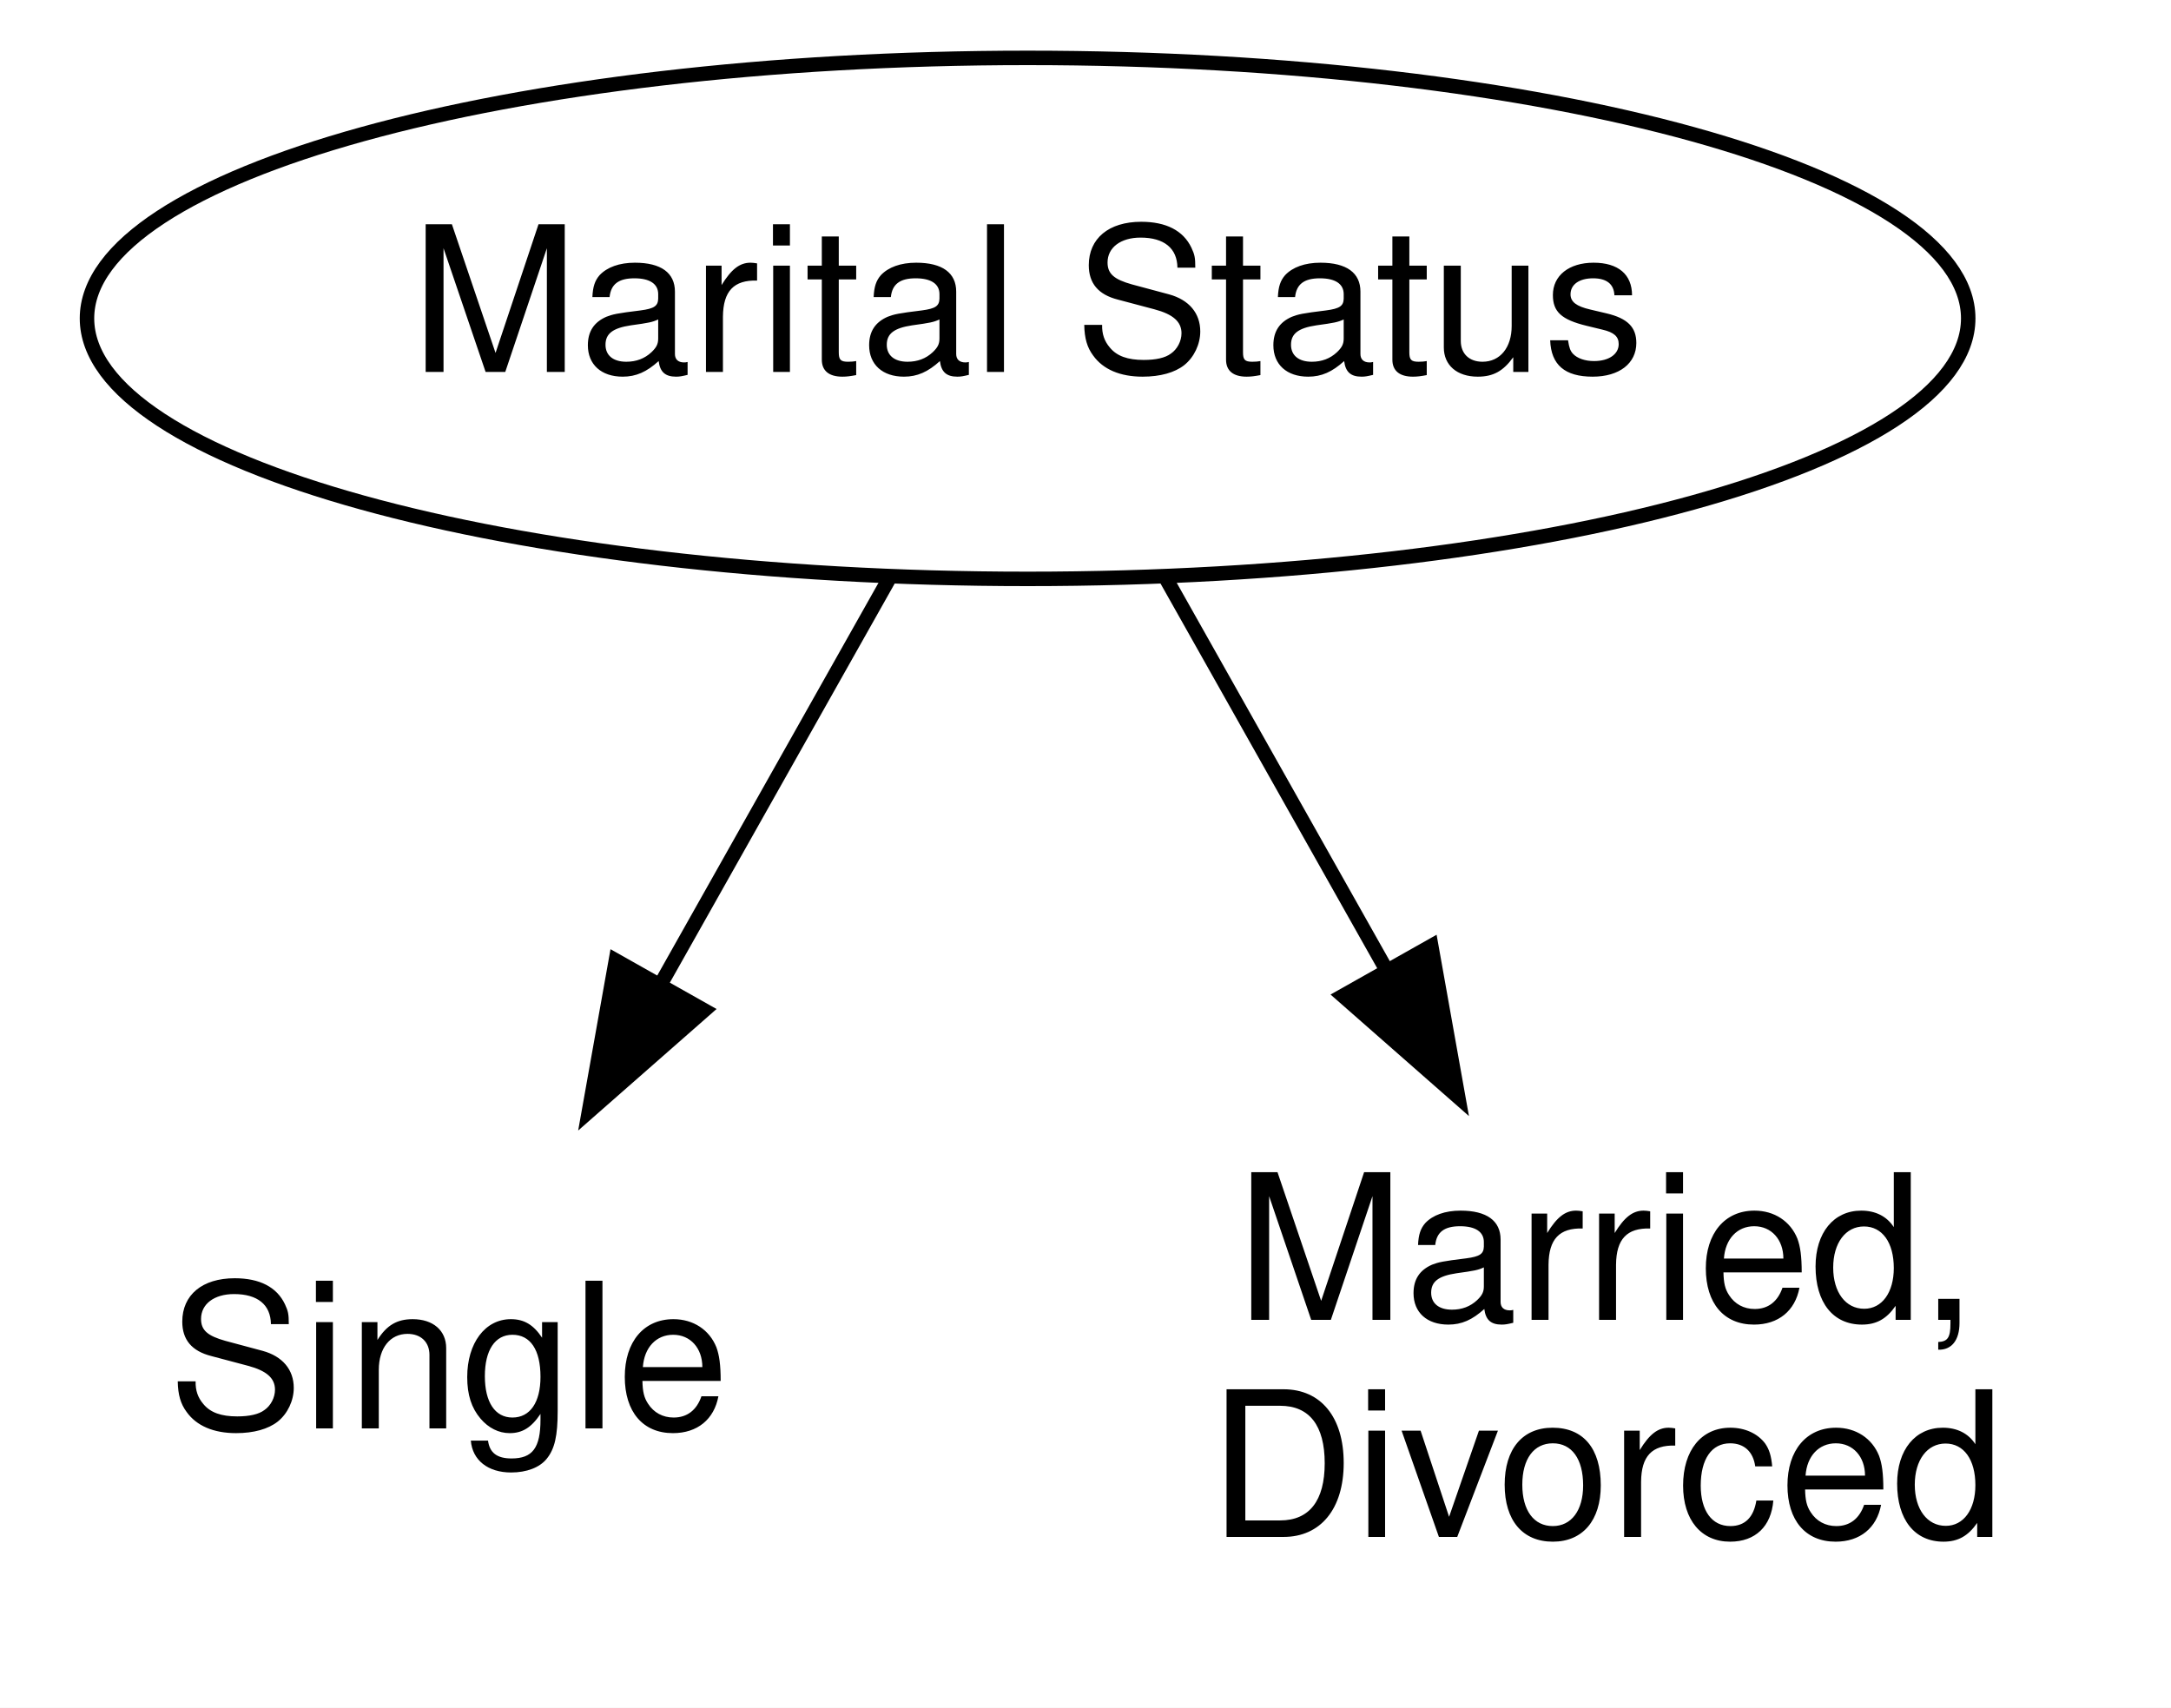
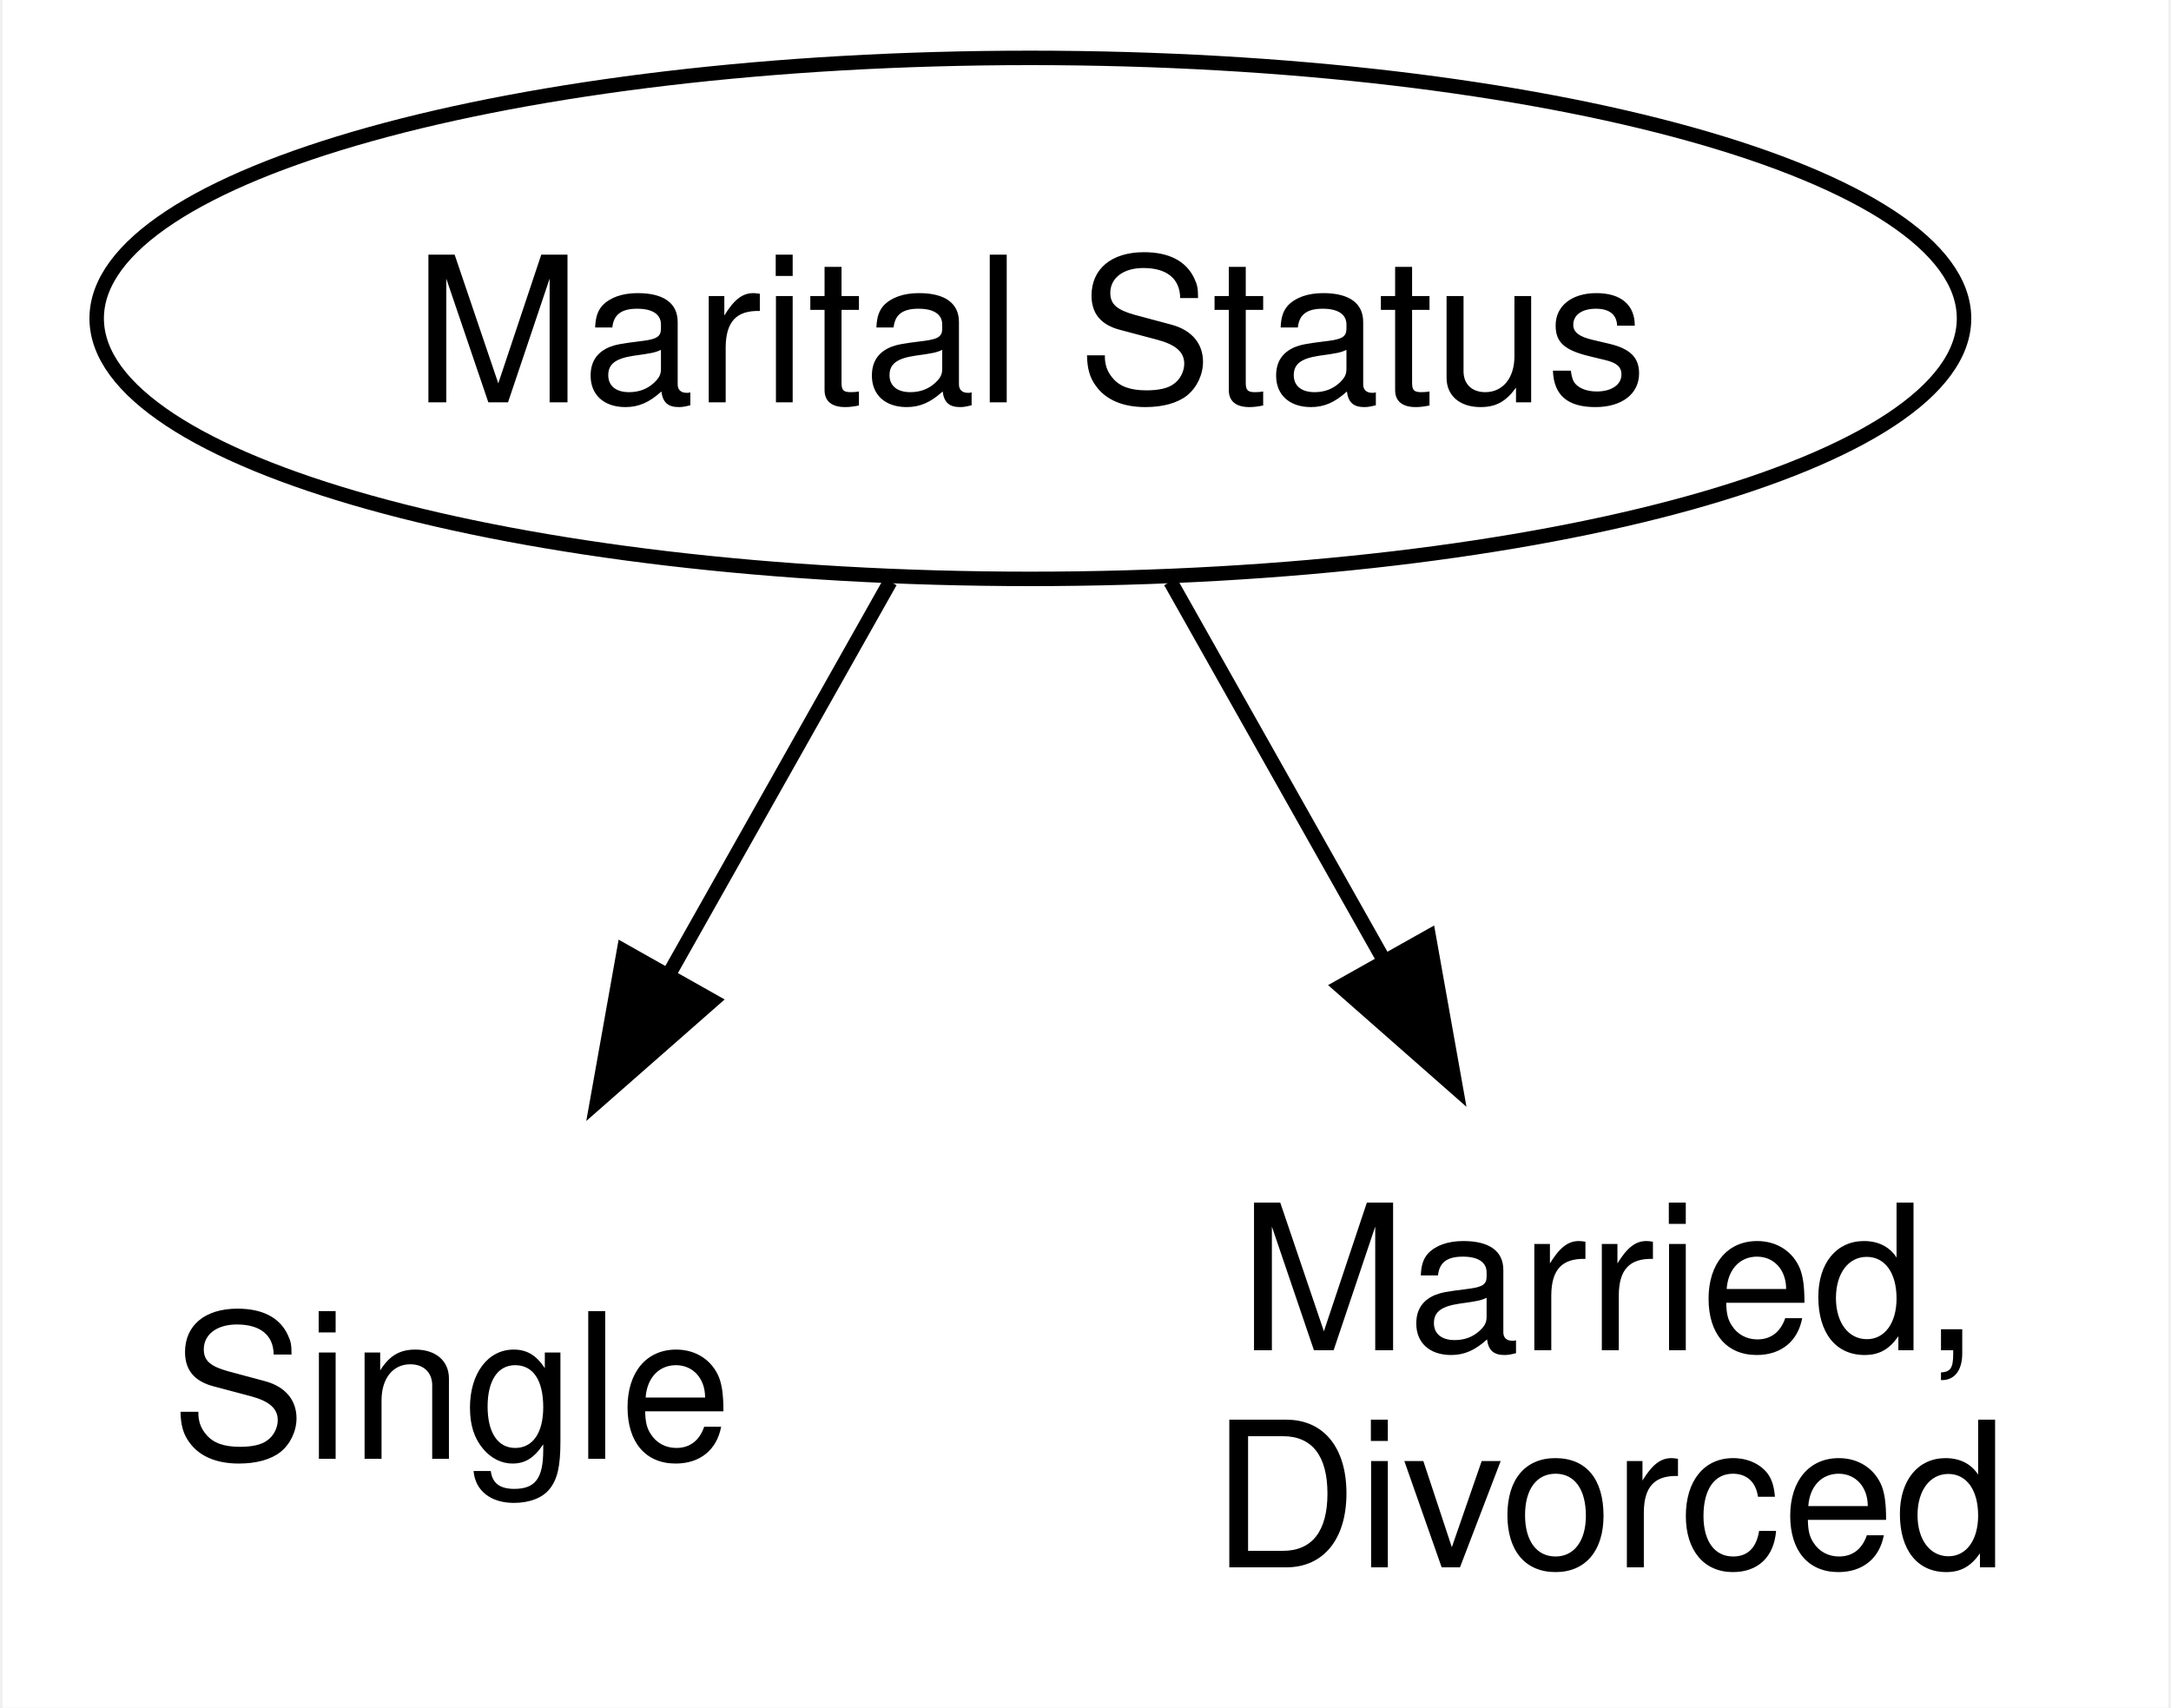
- <svg xmlns="http://www.w3.org/2000/svg" width="150pt" height="118pt" viewBox="0.00 0.00 150.00 118.00">
+ <svg xmlns="http://www.w3.org/2000/svg" width="150pt" height="118pt" viewBox="0.00 0.00 149.62 118.00">
  <g id="graph0" class="graph" transform="scale(1 1) rotate(0) translate(4 114)">
-     <polygon fill="white" stroke="transparent" points="-4,4 -4,-114 146,-114 146,4 -4,4" />
+     <polygon fill="white" stroke="none" points="-4,4 -4,-114 145.62,-114 145.62,4 -4,4" />
    <g id="node1" class="node">
-       <ellipse fill="#ffffff" stroke="black" cx="67" cy="-92" rx="64.99" ry="18" />
-       <text text-anchor="middle" x="67" y="-88.3" font-family="Helvetica,sans-Serif" font-size="14.00">Marital Status</text>
+       <ellipse fill="#ffffff" stroke="black" cx="67" cy="-92" rx="64.51" ry="18" />
+       <text text-anchor="middle" x="67" y="-86.2" font-family="Helvetica,sans-Serif" font-size="14.00">Marital Status</text>
    </g>
    <g id="node2" class="node">
-       <path fill="#ffffff" stroke="transparent" d="M42,-37C42,-37 12,-37 12,-37 6,-37 0,-31 0,-25 0,-25 0,-13 0,-13 0,-7 6,-1 12,-1 12,-1 42,-1 42,-1 48,-1 54,-7 54,-13 54,-13 54,-25 54,-25 54,-31 48,-37 42,-37" />
-       <text text-anchor="middle" x="27" y="-15.3" font-family="Helvetica,sans-Serif" font-size="14.00">Single</text>
+       <path fill="#ffffff" stroke="none" d="M42,-37C42,-37 12,-37 12,-37 6,-37 0,-31 0,-25 0,-25 0,-13 0,-13 0,-7 6,-1 12,-1 12,-1 42,-1 42,-1 48,-1 54,-7 54,-13 54,-13 54,-25 54,-25 54,-31 48,-37 42,-37" />
+       <text text-anchor="middle" x="27" y="-13.2" font-family="Helvetica,sans-Serif" font-size="14.00">Single</text>
    </g>
    <g id="edge1" class="edge">
-       <path fill="none" stroke="black" d="M57.52,-74.17C52.81,-65.81 47.01,-55.51 41.73,-46.14" />
-       <polygon fill="black" stroke="black" points="44.65,-44.19 36.69,-37.2 38.55,-47.63 44.65,-44.19" />
+       <path fill="none" stroke="black" d="M57.32,-73.81C52.68,-65.58 47.03,-55.54 41.86,-46.38" />
+       <polygon fill="black" stroke="black" points="45.02,-44.85 37.06,-37.86 38.92,-48.29 45.02,-44.85" />
    </g>
    <g id="node3" class="node">
-       <path fill="#ffffff" stroke="transparent" d="M130,-38C130,-38 84,-38 84,-38 78,-38 72,-32 72,-26 72,-26 72,-12 72,-12 72,-6 78,0 84,0 84,0 130,0 130,0 136,0 142,-6 142,-12 142,-12 142,-26 142,-26 142,-32 136,-38 130,-38" />
-       <text text-anchor="middle" x="107" y="-22.8" font-family="Helvetica,sans-Serif" font-size="14.00">Married,</text>
-       <text text-anchor="middle" x="107" y="-7.8" font-family="Helvetica,sans-Serif" font-size="14.00">Divorced</text>
+       <path fill="#ffffff" stroke="none" d="M129.62,-38C129.62,-38 84.38,-38 84.38,-38 78.38,-38 72.38,-32 72.38,-26 72.38,-26 72.38,-12 72.38,-12 72.38,-6 78.38,0 84.38,0 84.38,0 129.62,0 129.62,0 135.62,0 141.62,-6 141.62,-12 141.62,-12 141.62,-26 141.62,-26 141.62,-32 135.62,-38 129.62,-38" />
+       <text text-anchor="middle" x="107" y="-20.7" font-family="Helvetica,sans-Serif" font-size="14.00">Married,</text>
+       <text text-anchor="middle" x="107" y="-5.7" font-family="Helvetica,sans-Serif" font-size="14.00">Divorced</text>
    </g>
    <g id="edge2" class="edge">
-       <path fill="none" stroke="black" d="M76.48,-74.17C81.05,-66.05 86.65,-56.11 91.8,-46.97" />
-       <polygon fill="black" stroke="black" points="94.89,-48.63 96.75,-38.2 88.79,-45.19 94.89,-48.63" />
+       <path fill="none" stroke="black" d="M76.68,-73.81C81.14,-65.91 86.53,-56.33 91.53,-47.47" />
+       <polygon fill="black" stroke="black" points="94.53,-49.27 96.39,-38.84 88.43,-45.84 94.53,-49.27" />
    </g>
  </g>
</svg>
